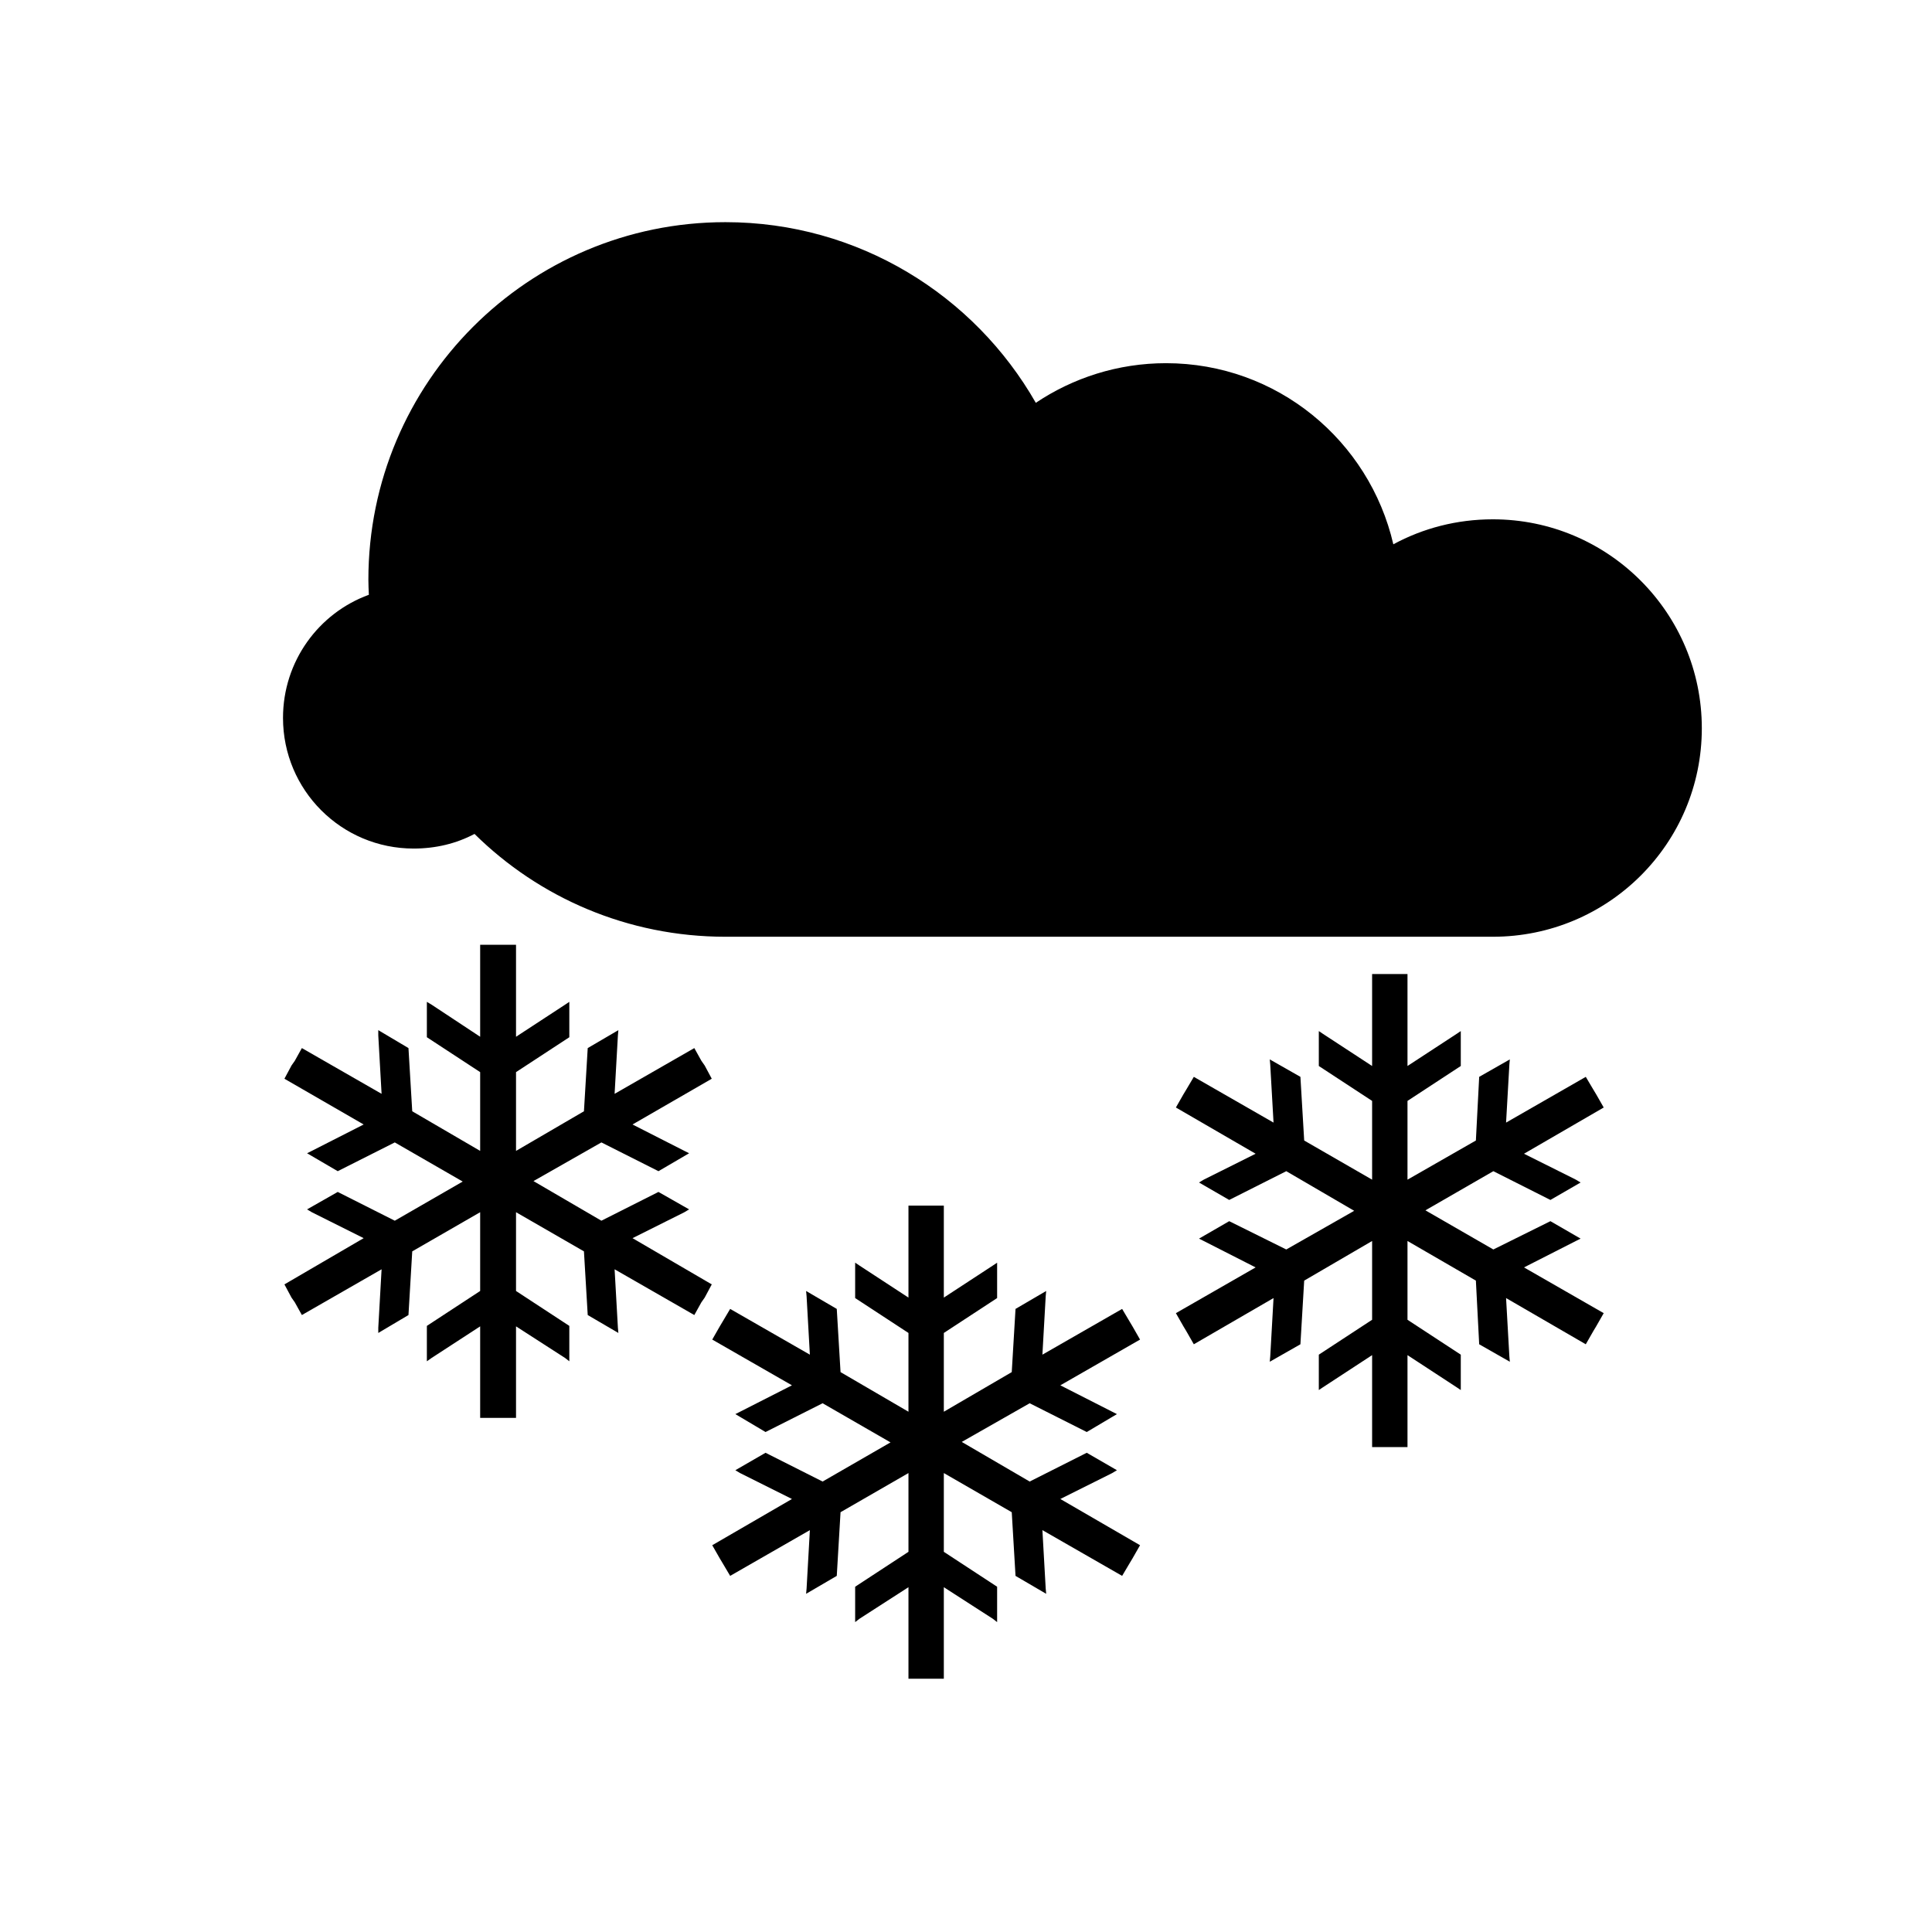
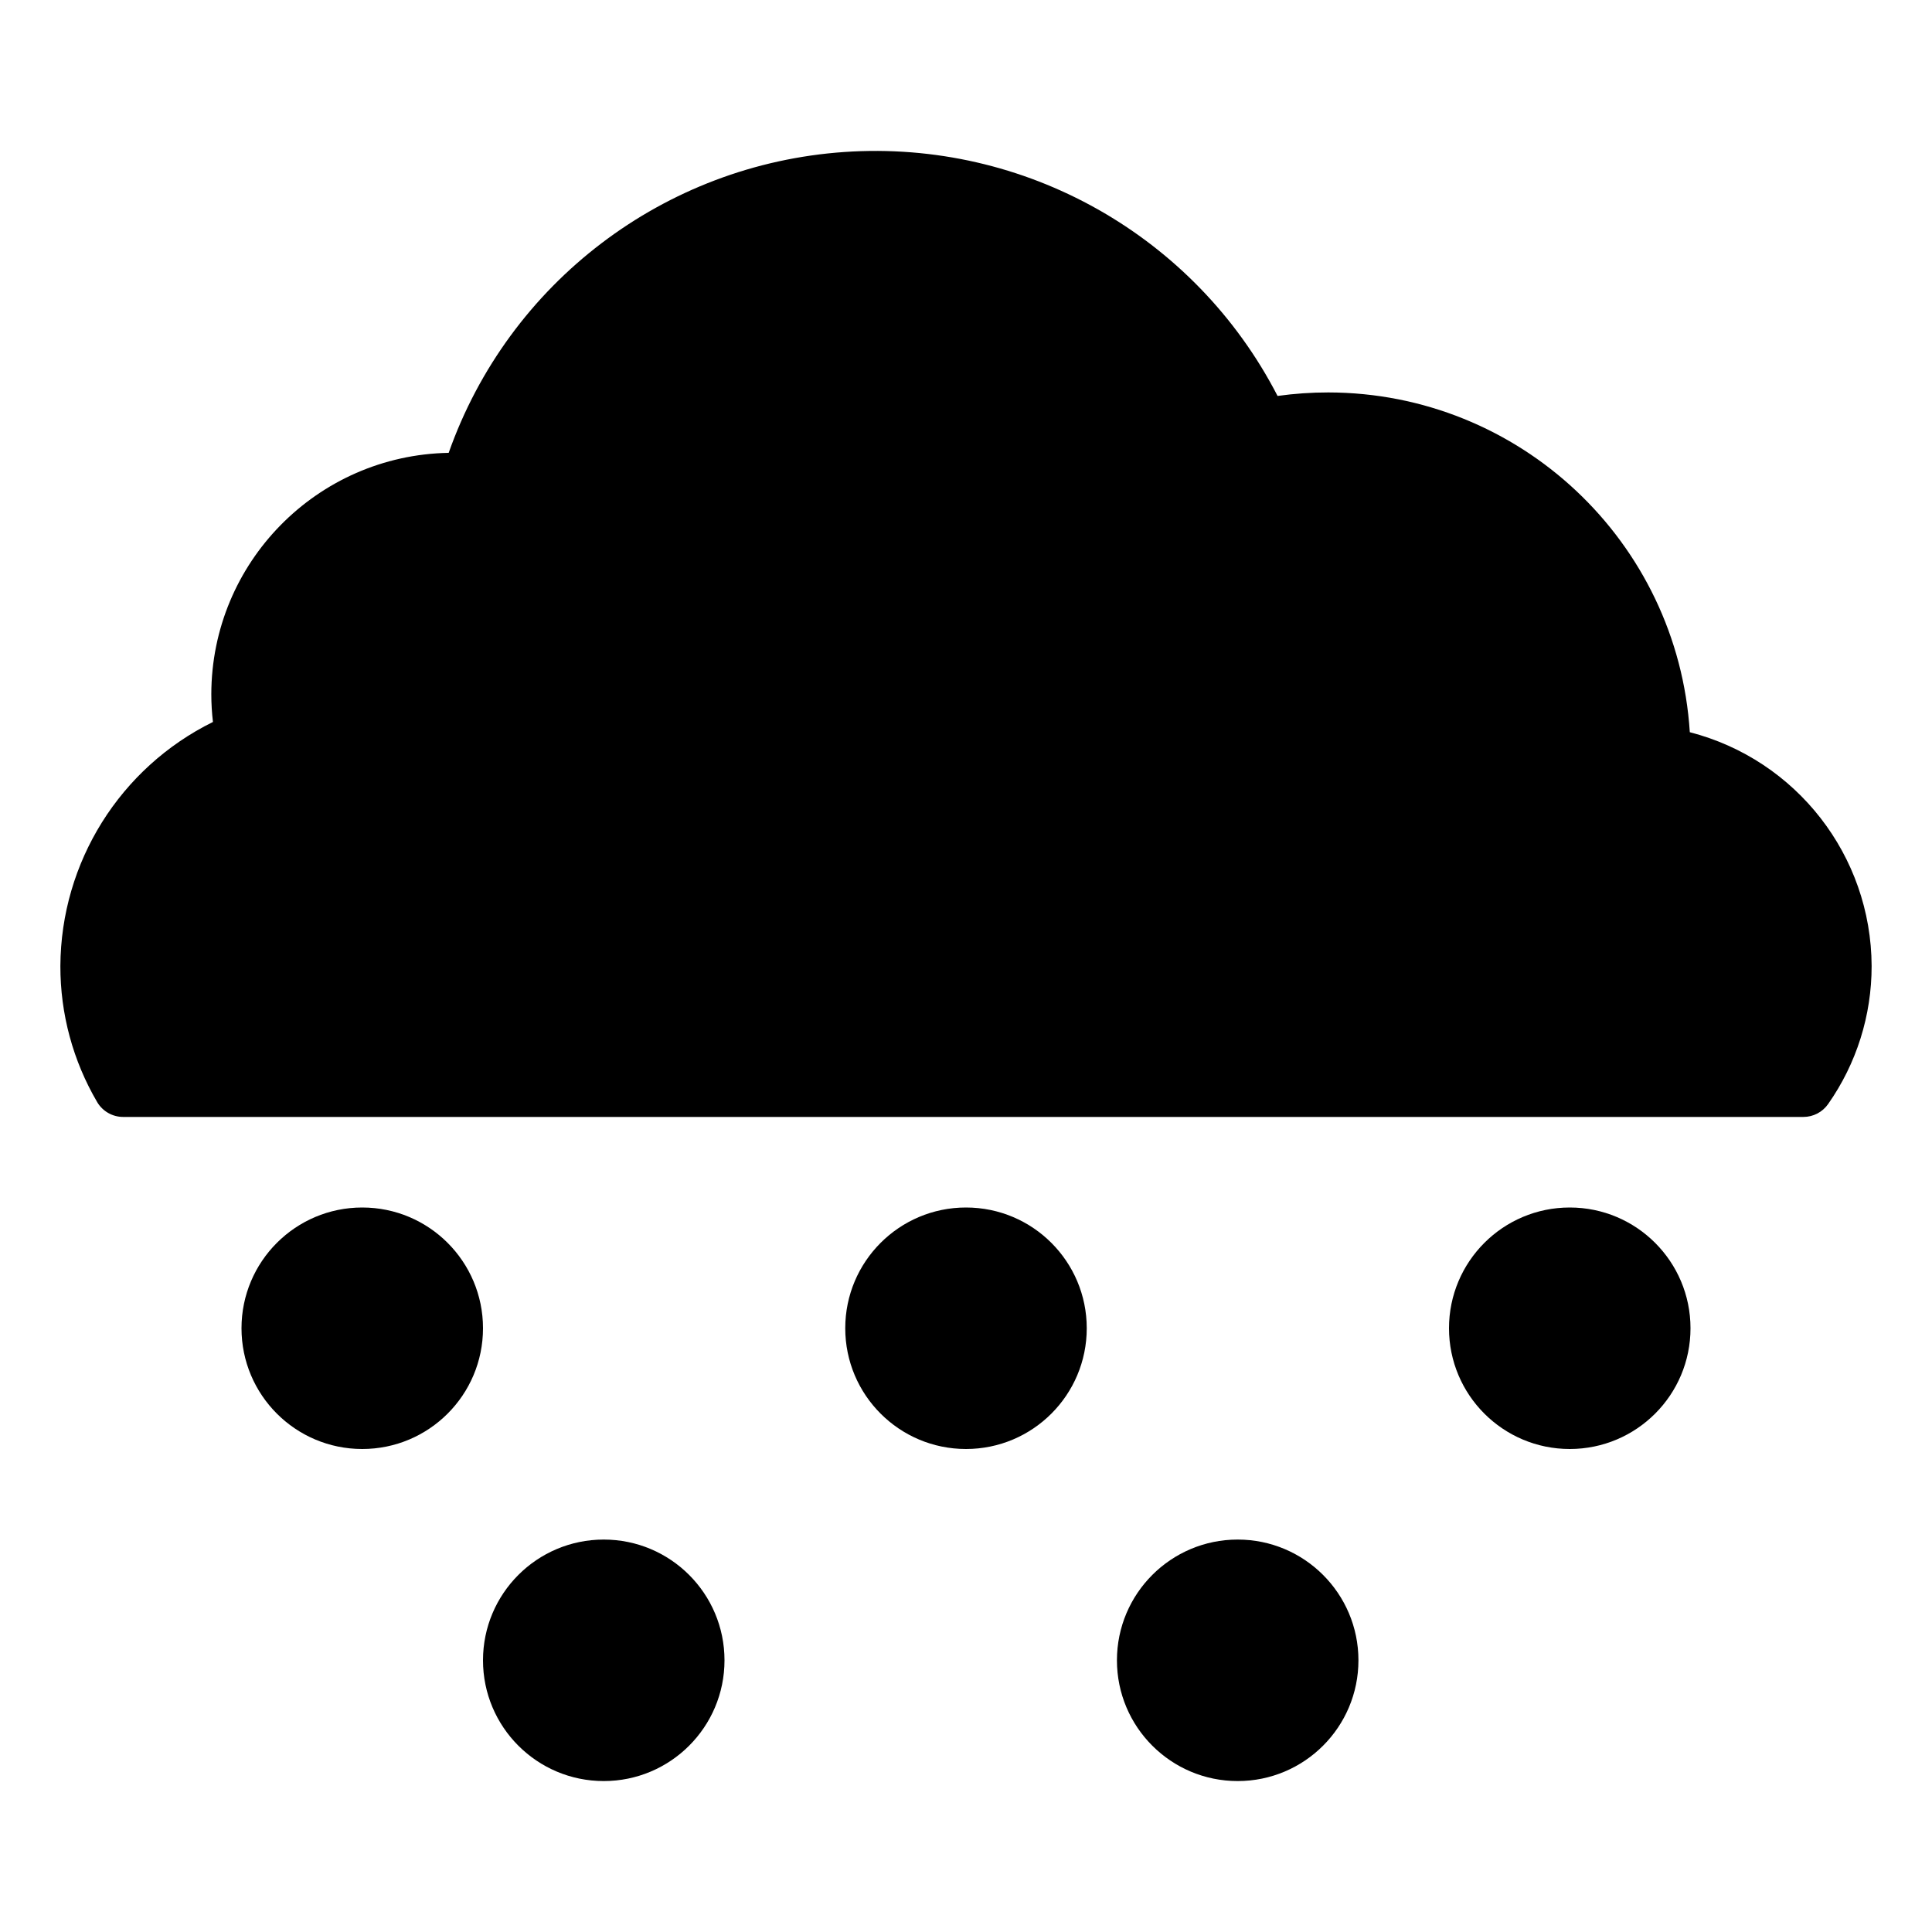
- <svg xmlns="http://www.w3.org/2000/svg" width="128" height="128" version="1.1">
-   <path d="M 48.062 14.719 C 34.991 14.719 24.406 25.335 24.406 38.406 C 24.406 38.75 24.423 39.066 24.438 39.406 C 21.11 40.617 18.75 43.817 18.75 47.562 C 18.75 52.349 22.619 56.219 27.406 56.219 C 28.868 56.219 30.23 55.889 31.438 55.25 C 35.712 59.469 41.582 62.062 48.062 62.062 L 98.906 62.062 C 106.547 62.062 112.75 55.89 112.75 48.25 C 112.75 40.61 106.547 34.406 98.906 34.406 C 96.519 34.406 94.273 34.998 92.312 36.062 C 90.722 29.192 84.604 24.062 77.25 24.062 C 74.061 24.062 71.089 25.037 68.625 26.688 C 64.549 19.551 56.869 14.719 48.062 14.719 z M 31.812 62.594 L 31.812 68.688 L 28.594 66.562 L 28.281 66.375 L 28.281 68.719 L 31.812 71.031 L 31.812 76.25 L 27.312 73.625 L 27.062 69.438 L 25.062 68.25 L 25.062 68.594 L 25.281 72.469 L 20 69.438 L 19.531 70.281 L 19.312 70.594 L 18.844 71.469 L 24.094 74.5 L 20.656 76.25 L 20.344 76.406 L 22.375 77.594 L 26.156 75.688 L 30.656 78.281 L 26.156 80.875 L 22.375 78.969 L 20.344 80.125 L 20.656 80.312 L 24.094 82.031 L 18.844 85.094 L 19.312 85.969 L 19.531 86.281 L 20 87.125 L 25.281 84.094 L 25.062 87.969 L 25.062 88.312 L 27.062 87.125 L 27.312 82.906 L 31.812 80.312 L 31.812 85.531 L 28.281 87.844 L 28.281 90.188 L 28.594 89.969 L 31.812 87.875 L 31.812 93.938 L 32.812 93.938 L 33.188 93.938 L 34.188 93.938 L 34.188 87.875 L 37.438 89.969 L 37.719 90.188 L 37.719 87.844 L 34.188 85.531 L 34.188 80.312 L 38.688 82.906 L 38.938 87.125 L 40.969 88.312 L 40.938 87.969 L 40.719 84.094 L 46 87.125 L 46.469 86.281 L 46.688 85.969 L 47.156 85.094 L 41.906 82.031 L 45.344 80.312 L 45.656 80.125 L 43.625 78.969 L 39.844 80.875 L 35.344 78.25 L 39.844 75.688 L 43.625 77.594 L 45.656 76.406 L 45.344 76.25 L 41.906 74.5 L 47.156 71.469 L 46.688 70.594 L 46.469 70.281 L 46 69.438 L 40.719 72.469 L 40.938 68.594 L 40.969 68.25 L 38.938 69.438 L 38.688 73.625 L 34.188 76.25 L 34.188 71.031 L 37.719 68.719 L 37.719 66.375 L 37.438 66.562 L 34.188 68.688 L 34.188 62.594 L 33.188 62.594 L 32.812 62.594 L 31.812 62.594 z M 90.906 64.531 L 90.906 70.625 L 87.656 68.5 L 87.375 68.312 L 87.375 70.625 L 90.906 72.938 L 90.906 78.156 L 86.406 75.562 L 86.156 71.344 L 84.125 70.188 L 84.156 70.531 L 84.375 74.375 L 79.094 71.344 L 78.594 72.188 L 78.406 72.5 L 77.906 73.375 L 83.188 76.438 L 79.75 78.156 L 79.438 78.344 L 81.438 79.5 L 85.219 77.594 L 89.719 80.219 L 85.219 82.781 L 81.438 80.906 L 79.438 82.062 L 79.75 82.219 L 83.188 83.969 L 77.906 87 L 78.406 87.875 L 78.594 88.188 L 79.094 89.062 L 84.375 86 L 84.156 89.875 L 84.125 90.219 L 86.156 89.062 L 86.406 84.844 L 90.906 82.219 L 90.906 87.438 L 87.375 89.75 L 87.375 92.094 L 87.656 91.906 L 90.906 89.781 L 90.906 95.875 L 91.906 95.875 L 92.25 95.875 L 93.25 95.875 L 93.25 89.781 L 96.5 91.906 L 96.781 92.094 L 96.781 89.75 L 93.25 87.438 L 93.25 82.219 L 97.781 84.844 L 98 89.062 L 100.031 90.219 L 100 89.875 L 99.781 86 L 105.062 89.062 L 105.562 88.188 L 105.75 87.875 L 106.25 87 L 100.969 83.969 L 104.406 82.219 L 104.719 82.062 L 102.719 80.906 L 98.938 82.781 L 94.438 80.188 L 98.938 77.594 L 102.719 79.5 L 104.719 78.344 L 104.406 78.156 L 100.969 76.438 L 106.25 73.375 L 105.75 72.5 L 105.562 72.188 L 105.062 71.344 L 99.781 74.375 L 100 70.531 L 100.031 70.188 L 98 71.344 L 97.781 75.562 L 93.25 78.156 L 93.25 72.938 L 96.781 70.625 L 96.781 68.312 L 96.5 68.5 L 93.25 70.625 L 93.25 64.531 L 92.25 64.531 L 91.906 64.531 L 90.906 64.531 z M 60.188 79.875 L 60.188 85.969 L 56.938 83.844 L 56.656 83.656 L 56.656 86 L 60.188 88.312 L 60.188 93.531 L 55.688 90.906 L 55.438 86.719 L 53.406 85.531 L 53.438 85.875 L 53.656 89.75 L 48.375 86.719 L 47.875 87.562 L 47.688 87.875 L 47.188 88.75 L 52.469 91.781 L 49.031 93.531 L 48.719 93.688 L 50.719 94.875 L 54.5 92.969 L 59 95.562 L 54.5 98.156 L 50.719 96.25 L 48.719 97.406 L 49.031 97.594 L 52.469 99.312 L 47.188 102.375 L 47.688 103.25 L 47.875 103.562 L 48.375 104.406 L 53.656 101.375 L 53.438 105.25 L 53.406 105.594 L 55.438 104.406 L 55.688 100.188 L 60.188 97.594 L 60.188 102.812 L 56.656 105.125 L 56.656 107.469 L 56.938 107.25 L 60.188 105.156 L 60.188 111.219 L 61.188 111.219 L 61.531 111.219 L 62.531 111.219 L 62.531 105.156 L 65.781 107.25 L 66.062 107.469 L 66.062 105.125 L 62.531 102.812 L 62.531 97.594 L 67.031 100.188 L 67.281 104.406 L 69.312 105.594 L 69.281 105.25 L 69.062 101.375 L 74.344 104.406 L 74.844 103.562 L 75.031 103.25 L 75.531 102.375 L 70.25 99.312 L 73.688 97.594 L 74 97.406 L 72 96.25 L 68.219 98.156 L 63.719 95.531 L 68.219 92.969 L 72 94.875 L 74 93.688 L 73.688 93.531 L 70.25 91.781 L 75.531 88.75 L 75.031 87.875 L 74.844 87.562 L 74.344 86.719 L 69.062 89.75 L 69.281 85.875 L 69.312 85.531 L 67.281 86.719 L 67.031 90.906 L 62.531 93.531 L 62.531 88.312 L 66.062 86 L 66.062 83.656 L 65.781 83.844 L 62.531 85.969 L 62.531 79.875 L 61.531 79.875 L 61.188 79.875 L 60.188 79.875 z " />
+ <svg xmlns="http://www.w3.org/2000/svg" fill="#000000" width="800px" height="800px" viewBox="0 0 64 64">
+   <g id="Snowy">
+     <path d="M55.977,24.255A12.017,12.017,0,0,0,44,13a12.175,12.175,0,0,0-1.679.116,14.991,14.991,0,0,0-27.458,1.885A8.009,8.009,0,0,0,7,23a7.915,7.915,0,0,0,.054.916A9.064,9.064,0,0,0,2,32a8.871,8.871,0,0,0,1.219,4.508A1,1,0,0,0,4.08,37H59.74a.999.999,0,0,0,.819-.427A7.941,7.941,0,0,0,62,32,8.029,8.029,0,0,0,55.977,24.255Z" />
+     <circle cx="12" cy="44" r="4" />
+     <circle cx="20" cy="55" r="4" />
+     <circle cx="41" cy="55" r="4" />
+     <circle cx="52" cy="44" r="4" />
+     <circle cx="32" cy="44" r="4" />
+   </g>
</svg>
